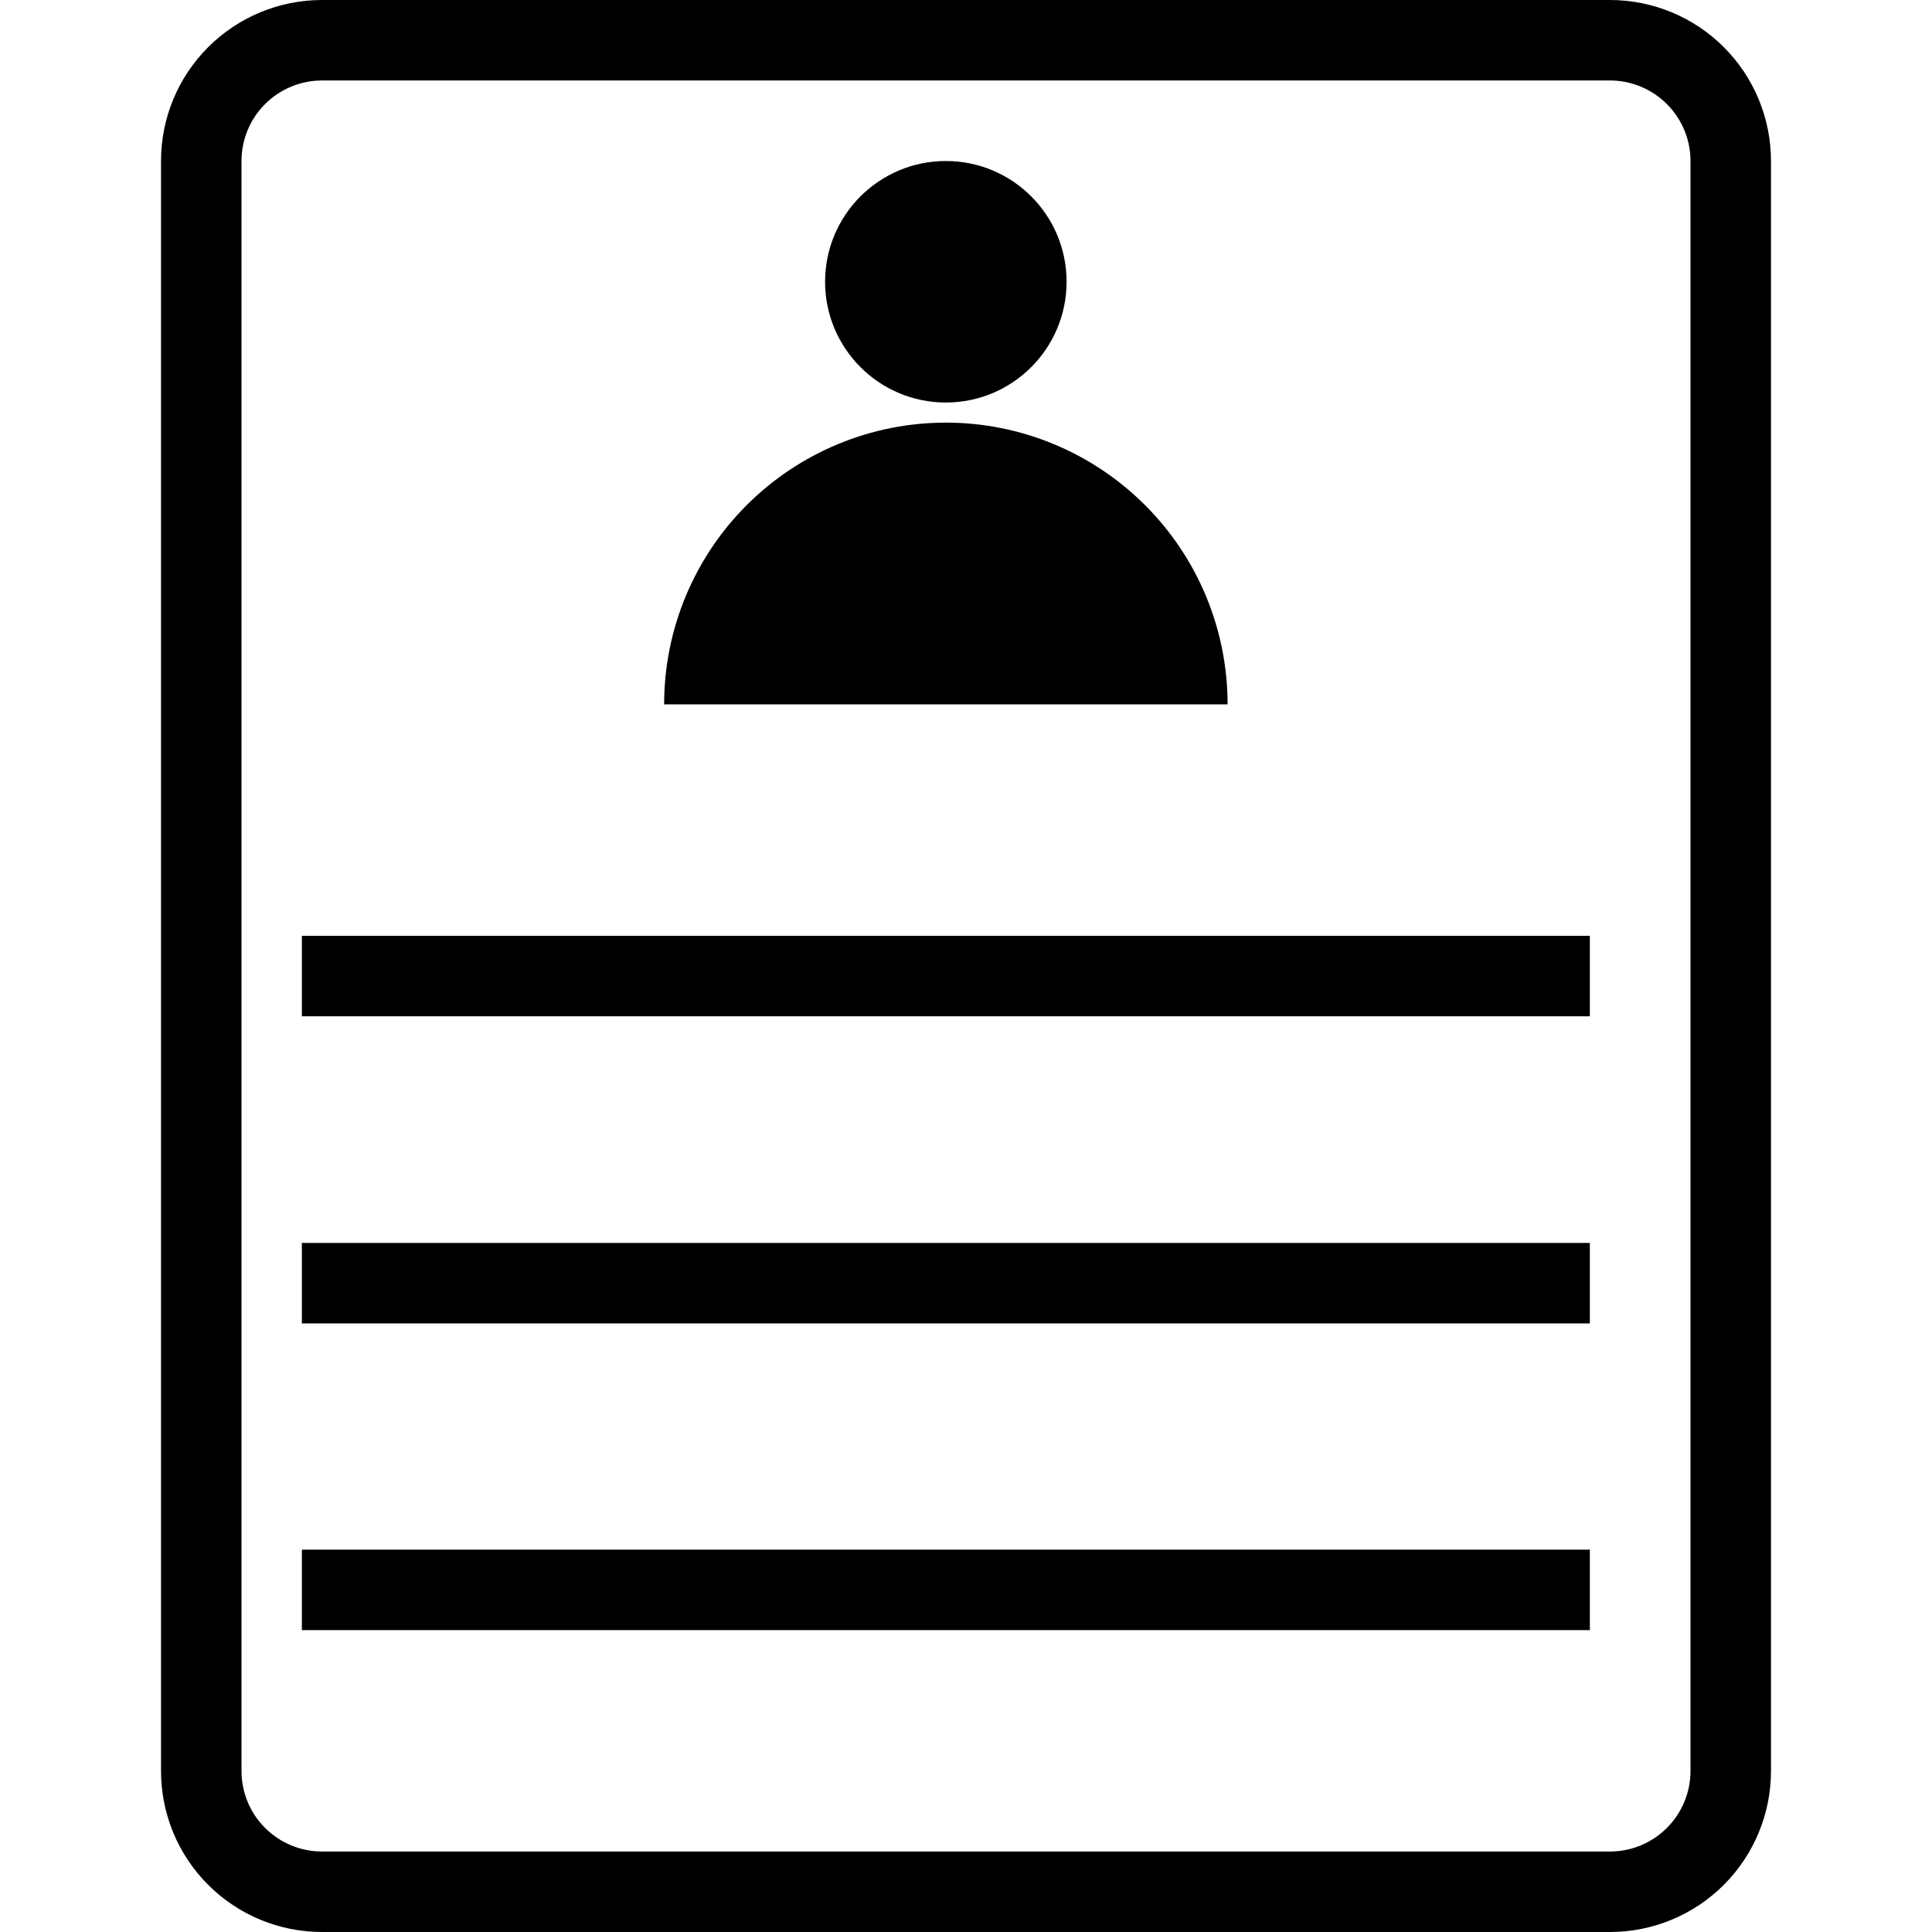
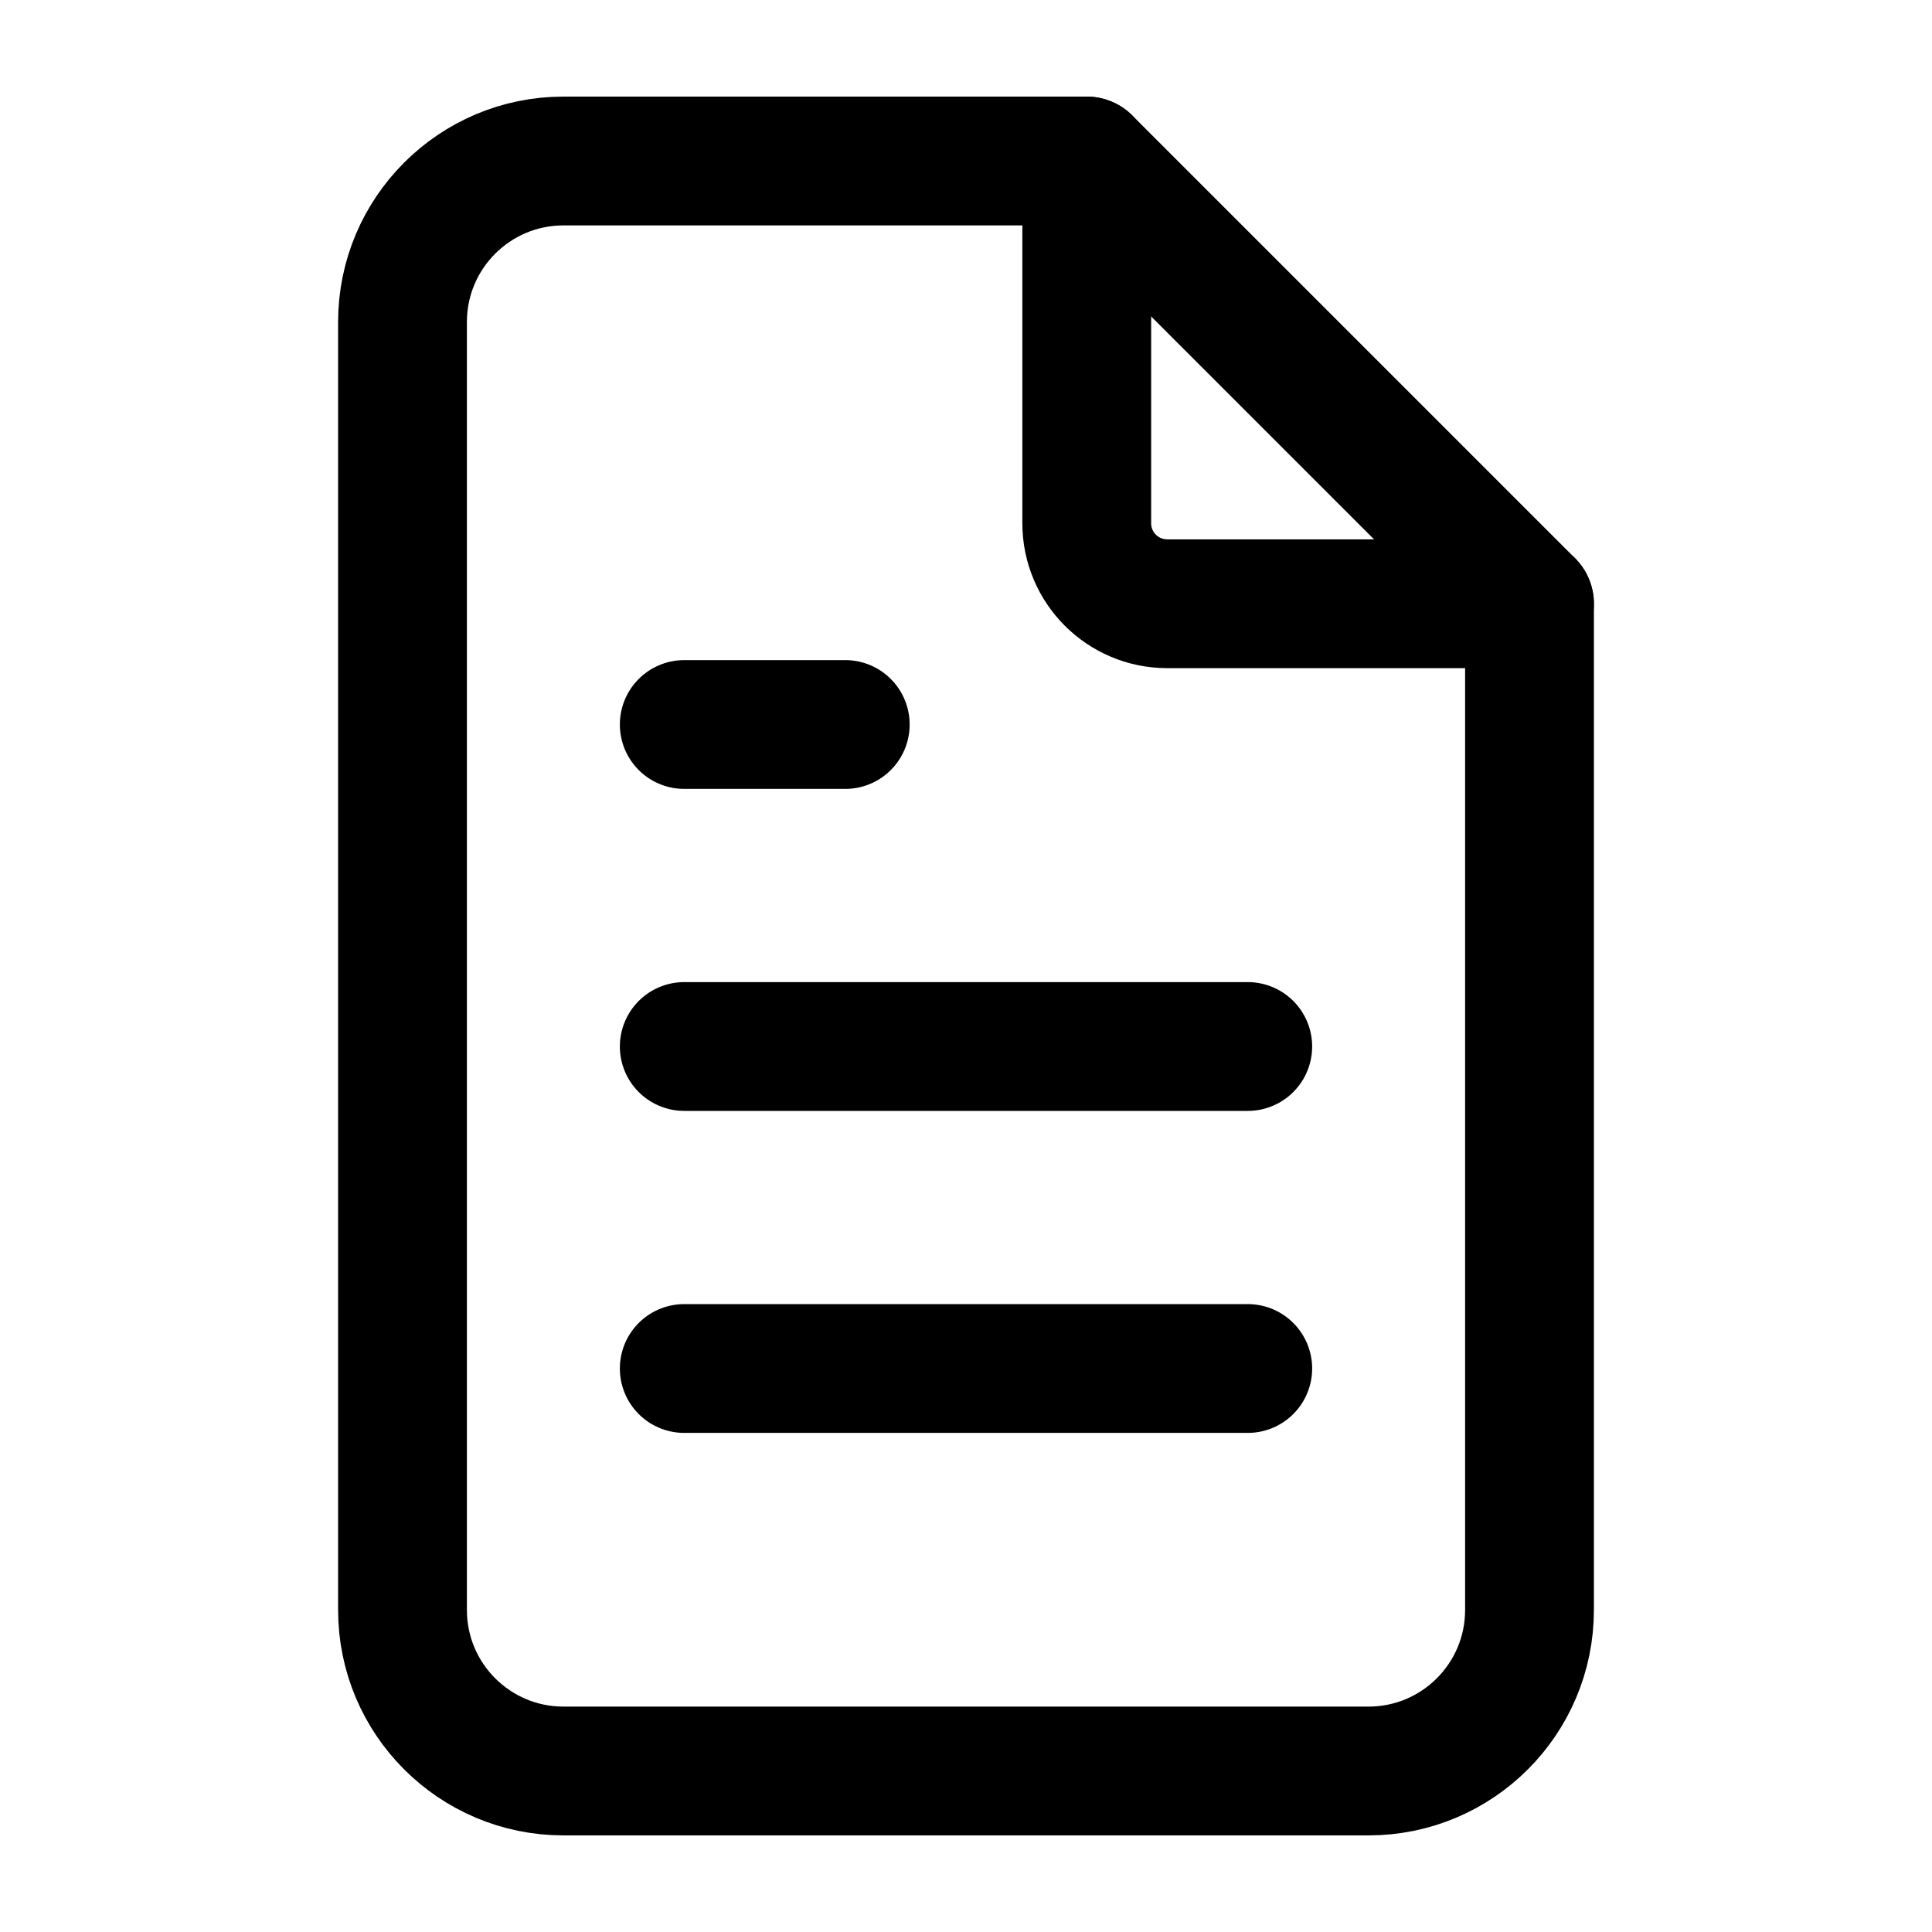
- <svg xmlns="http://www.w3.org/2000/svg" viewBox="0 0 32 32">
-   <path d="M26.666 1.333C27.02 1.333 27.359 1.474 27.609 1.724C27.859 1.974 28 2.313 28 2.667V29.333C28 29.687 27.859 30.026 27.609 30.276C27.359 30.526 27.02 30.667 26.666 30.667H5.333C4.98 30.667 4.64 30.526 4.39 30.276C4.14 30.026 4 29.687 4 29.333V2.667C4 2.313 4.14 1.974 4.39 1.724C4.64 1.474 4.98 1.333 5.333 1.333H26.666ZM26.666 0H5.333C4.626 0 3.948 0.281 3.448 0.781C2.947 1.281 2.667 1.959 2.667 2.667V29.333C2.667 30.041 2.947 30.719 3.448 31.219C3.948 31.719 4.626 32 5.333 32H26.666C27.374 32 28.052 31.719 28.552 31.219C29.052 30.719 29.333 30.041 29.333 29.333V2.667C29.333 1.959 29.052 1.281 28.552 0.781C28.052 0.281 27.374 0 26.666 0V0Z" fill="black" />
-   <path d="M15.666 6.667C16.771 6.667 17.666 5.771 17.666 4.667C17.666 3.562 16.771 2.667 15.666 2.667C14.562 2.667 13.666 3.562 13.666 4.667C13.666 5.771 14.562 6.667 15.666 6.667Z" fill="black" />
-   <path d="M15.667 7C14.429 7 13.242 7.492 12.367 8.367C11.492 9.242 11 10.429 11 11.667H20.333C20.333 10.429 19.842 9.242 18.966 8.367C18.091 7.492 16.904 7 15.667 7Z" fill="black" />
-   <path d="M26.333 15.5H5V16.833H26.333V15.5Z" fill="black" />
-   <path d="M26.333 20.587H5V21.92H26.333V20.587Z" fill="black" />
-   <path d="M26.333 25.667H5V27H26.333V25.667Z" fill="black" />
+ <svg xmlns="http://www.w3.org/2000/svg" viewBox="0 0 24 24" fill="none">
+   <path d="M13.5 2H7a2 2 0 0 0-2 2v16a2 2 0 0 0 2 2h10a2 2 0 0 0 2-2V7.5L13.5 2Z" stroke="currentColor" stroke-width="1.6" stroke-linecap="round" stroke-linejoin="round" />
+   <path d="M13.5 2v4.5a1 1 0 0 0 1 1H19" stroke="currentColor" stroke-width="1.6" stroke-linecap="round" stroke-linejoin="round" />
+   <path d="M8.5 13h7M8.5 17h7M8.5 9h2" stroke="currentColor" stroke-width="1.6" stroke-linecap="round" stroke-linejoin="round" />
</svg>
